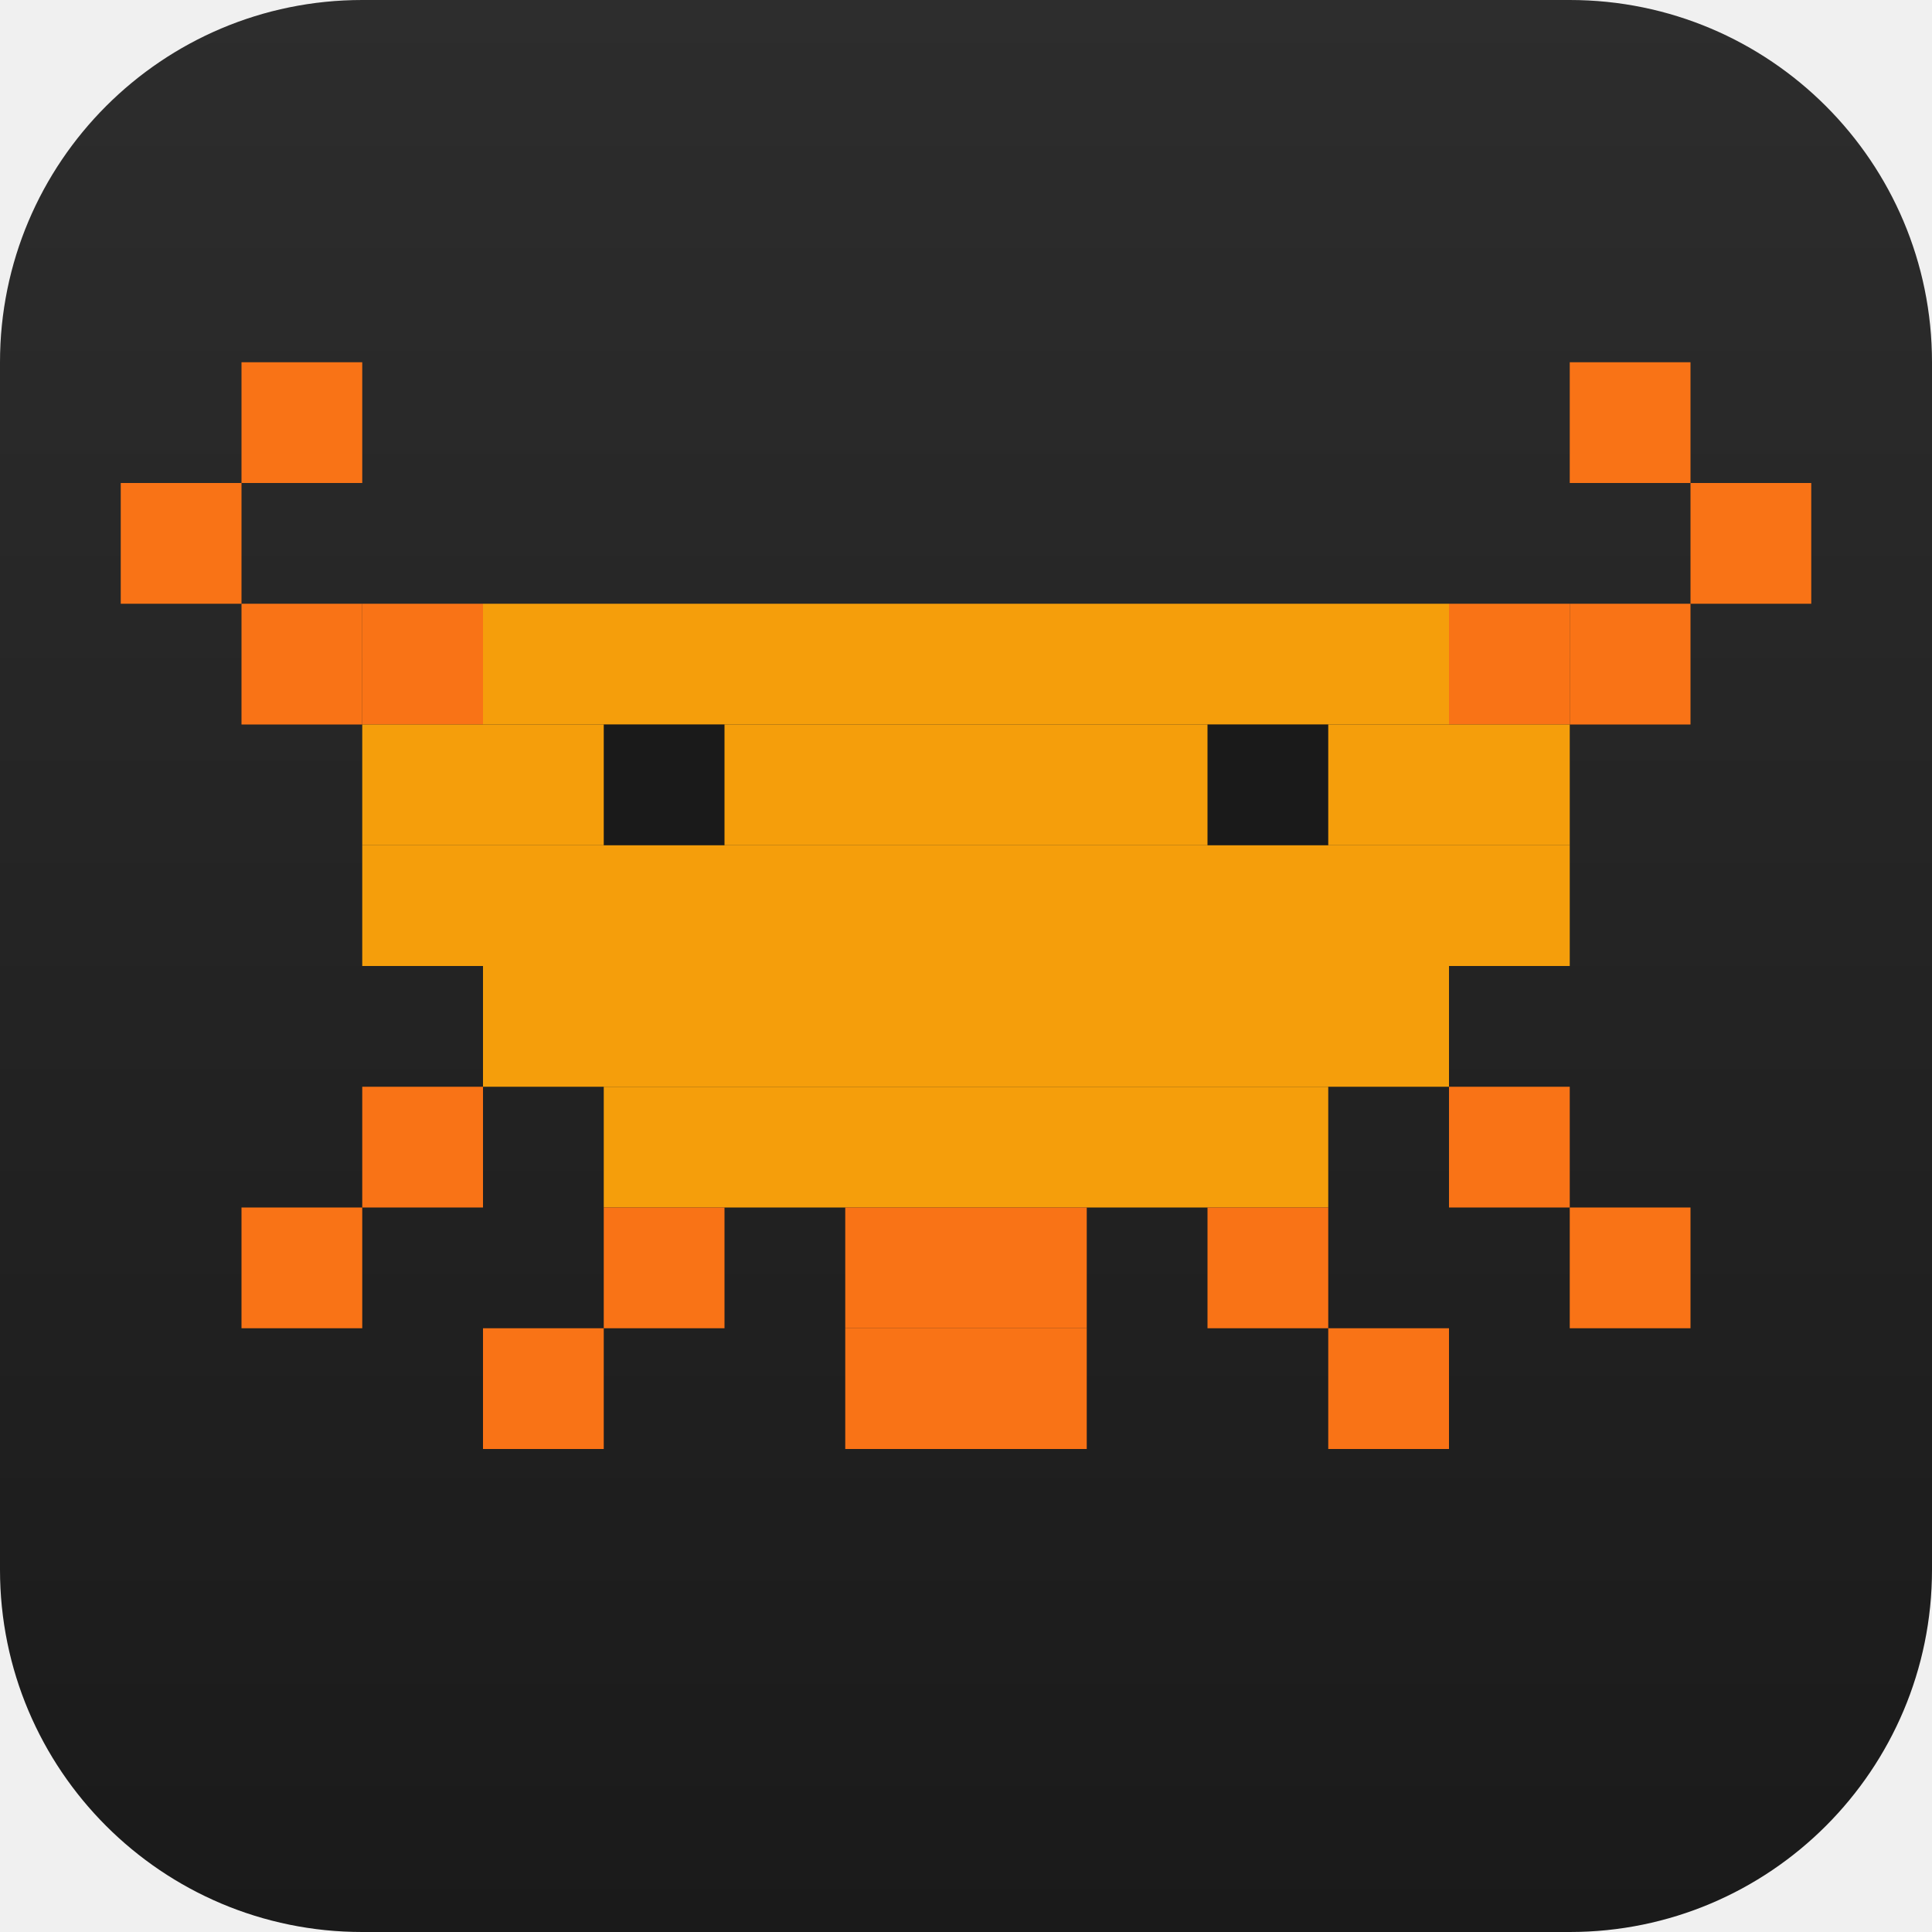
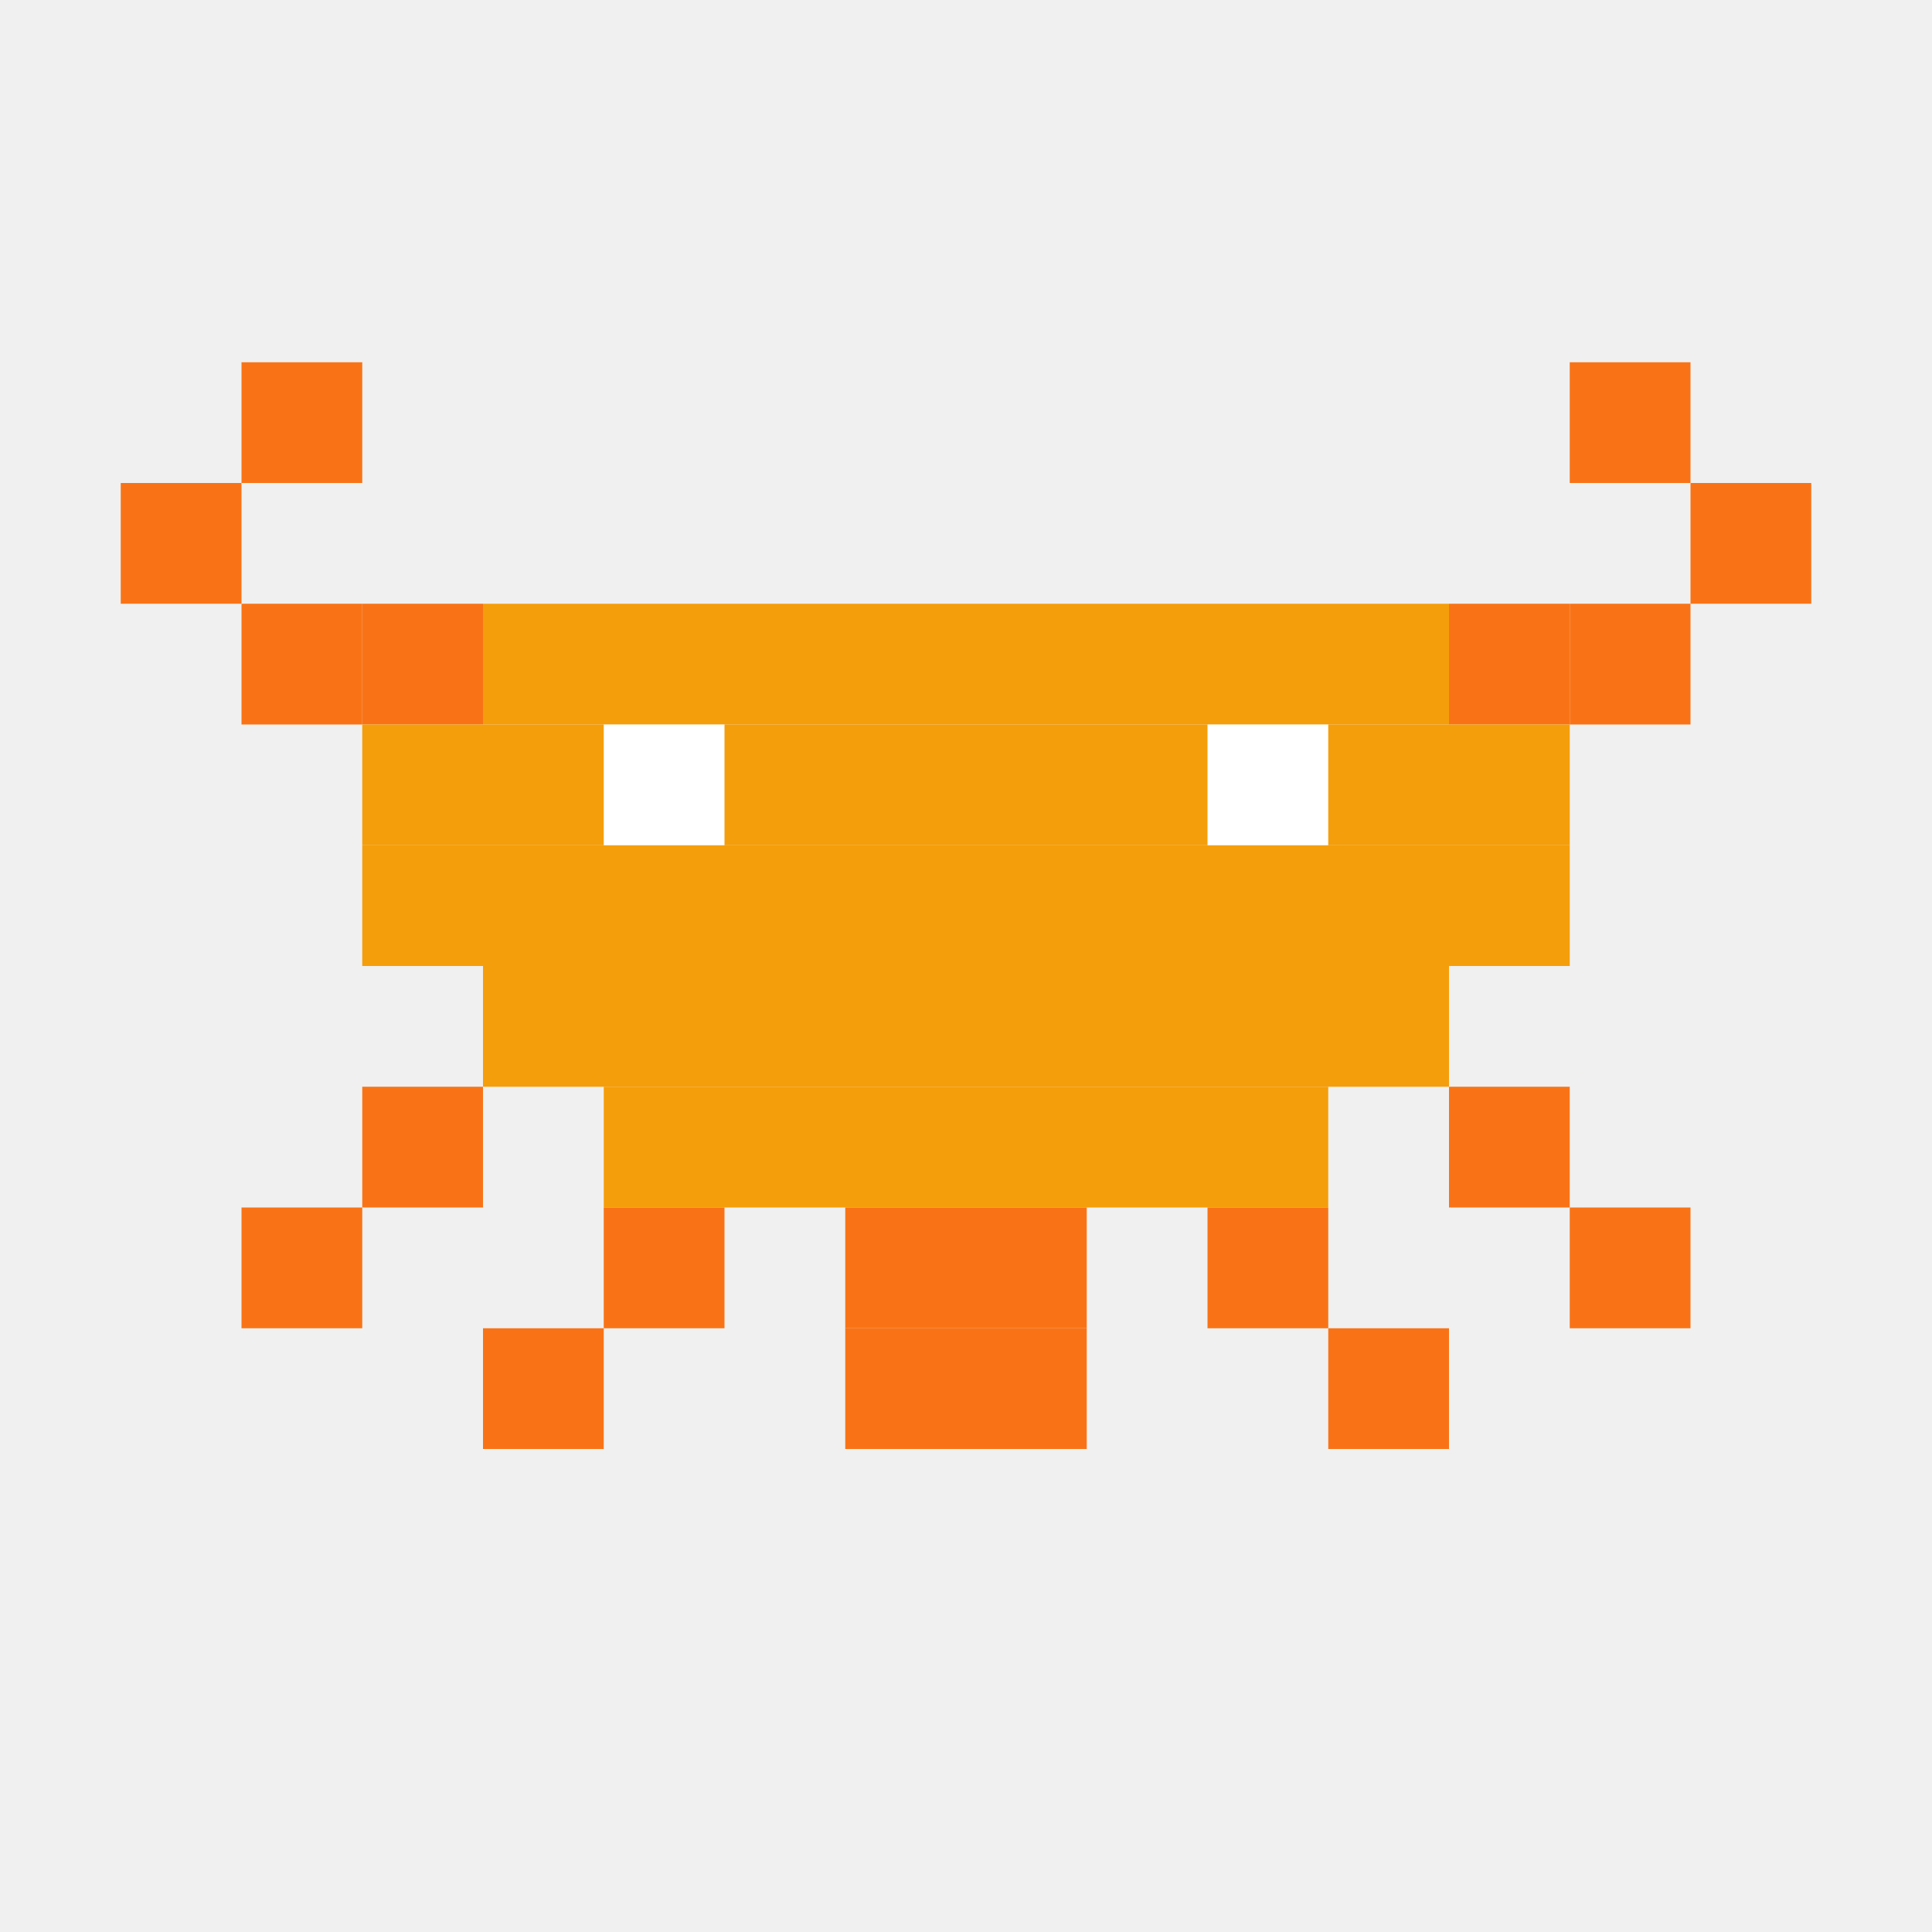
<svg xmlns="http://www.w3.org/2000/svg" viewBox="0 0 64 64">
-   <defs>
-     <linearGradient id="bg" x1="0" y1="0" x2="0" y2="1">
-       <stop offset="0%" stop-color="#2d2d2d" />
-       <stop offset="100%" stop-color="#1a1a1a" />
-     </linearGradient>
-   </defs>
-   <rect width="64" height="64" rx="12" fill="url(#bg)" />
  <g fill="#f97316">
    <rect x="4" y="16" width="4" height="4" />
    <rect x="8" y="12" width="4" height="4" />
    <rect x="8" y="20" width="4" height="4" />
    <rect x="56" y="16" width="4" height="4" />
    <rect x="52" y="12" width="4" height="4" />
    <rect x="52" y="20" width="4" height="4" />
    <rect x="12" y="20" width="4" height="4" />
    <rect x="48" y="20" width="4" height="4" />
  </g>
  <g fill="#f59e0b">
    <rect x="16" y="20" width="32" height="4" />
    <rect x="12" y="24" width="40" height="4" />
    <rect x="12" y="28" width="40" height="4" />
    <rect x="16" y="32" width="32" height="4" />
    <rect x="20" y="36" width="24" height="4" />
  </g>
-   <g fill="#1a1a1a">
+   <g fill="#ffffff">
    <rect x="20" y="24" width="4" height="4" />
    <rect x="40" y="24" width="4" height="4" />
  </g>
  <g fill="#f97316">
    <rect x="12" y="36" width="4" height="4" />
    <rect x="8" y="40" width="4" height="4" />
    <rect x="20" y="40" width="4" height="4" />
    <rect x="16" y="44" width="4" height="4" />
    <rect x="28" y="40" width="4" height="4" />
    <rect x="28" y="44" width="4" height="4" />
    <rect x="48" y="36" width="4" height="4" />
    <rect x="52" y="40" width="4" height="4" />
    <rect x="40" y="40" width="4" height="4" />
    <rect x="44" y="44" width="4" height="4" />
    <rect x="32" y="40" width="4" height="4" />
    <rect x="32" y="44" width="4" height="4" />
  </g>
</svg>
